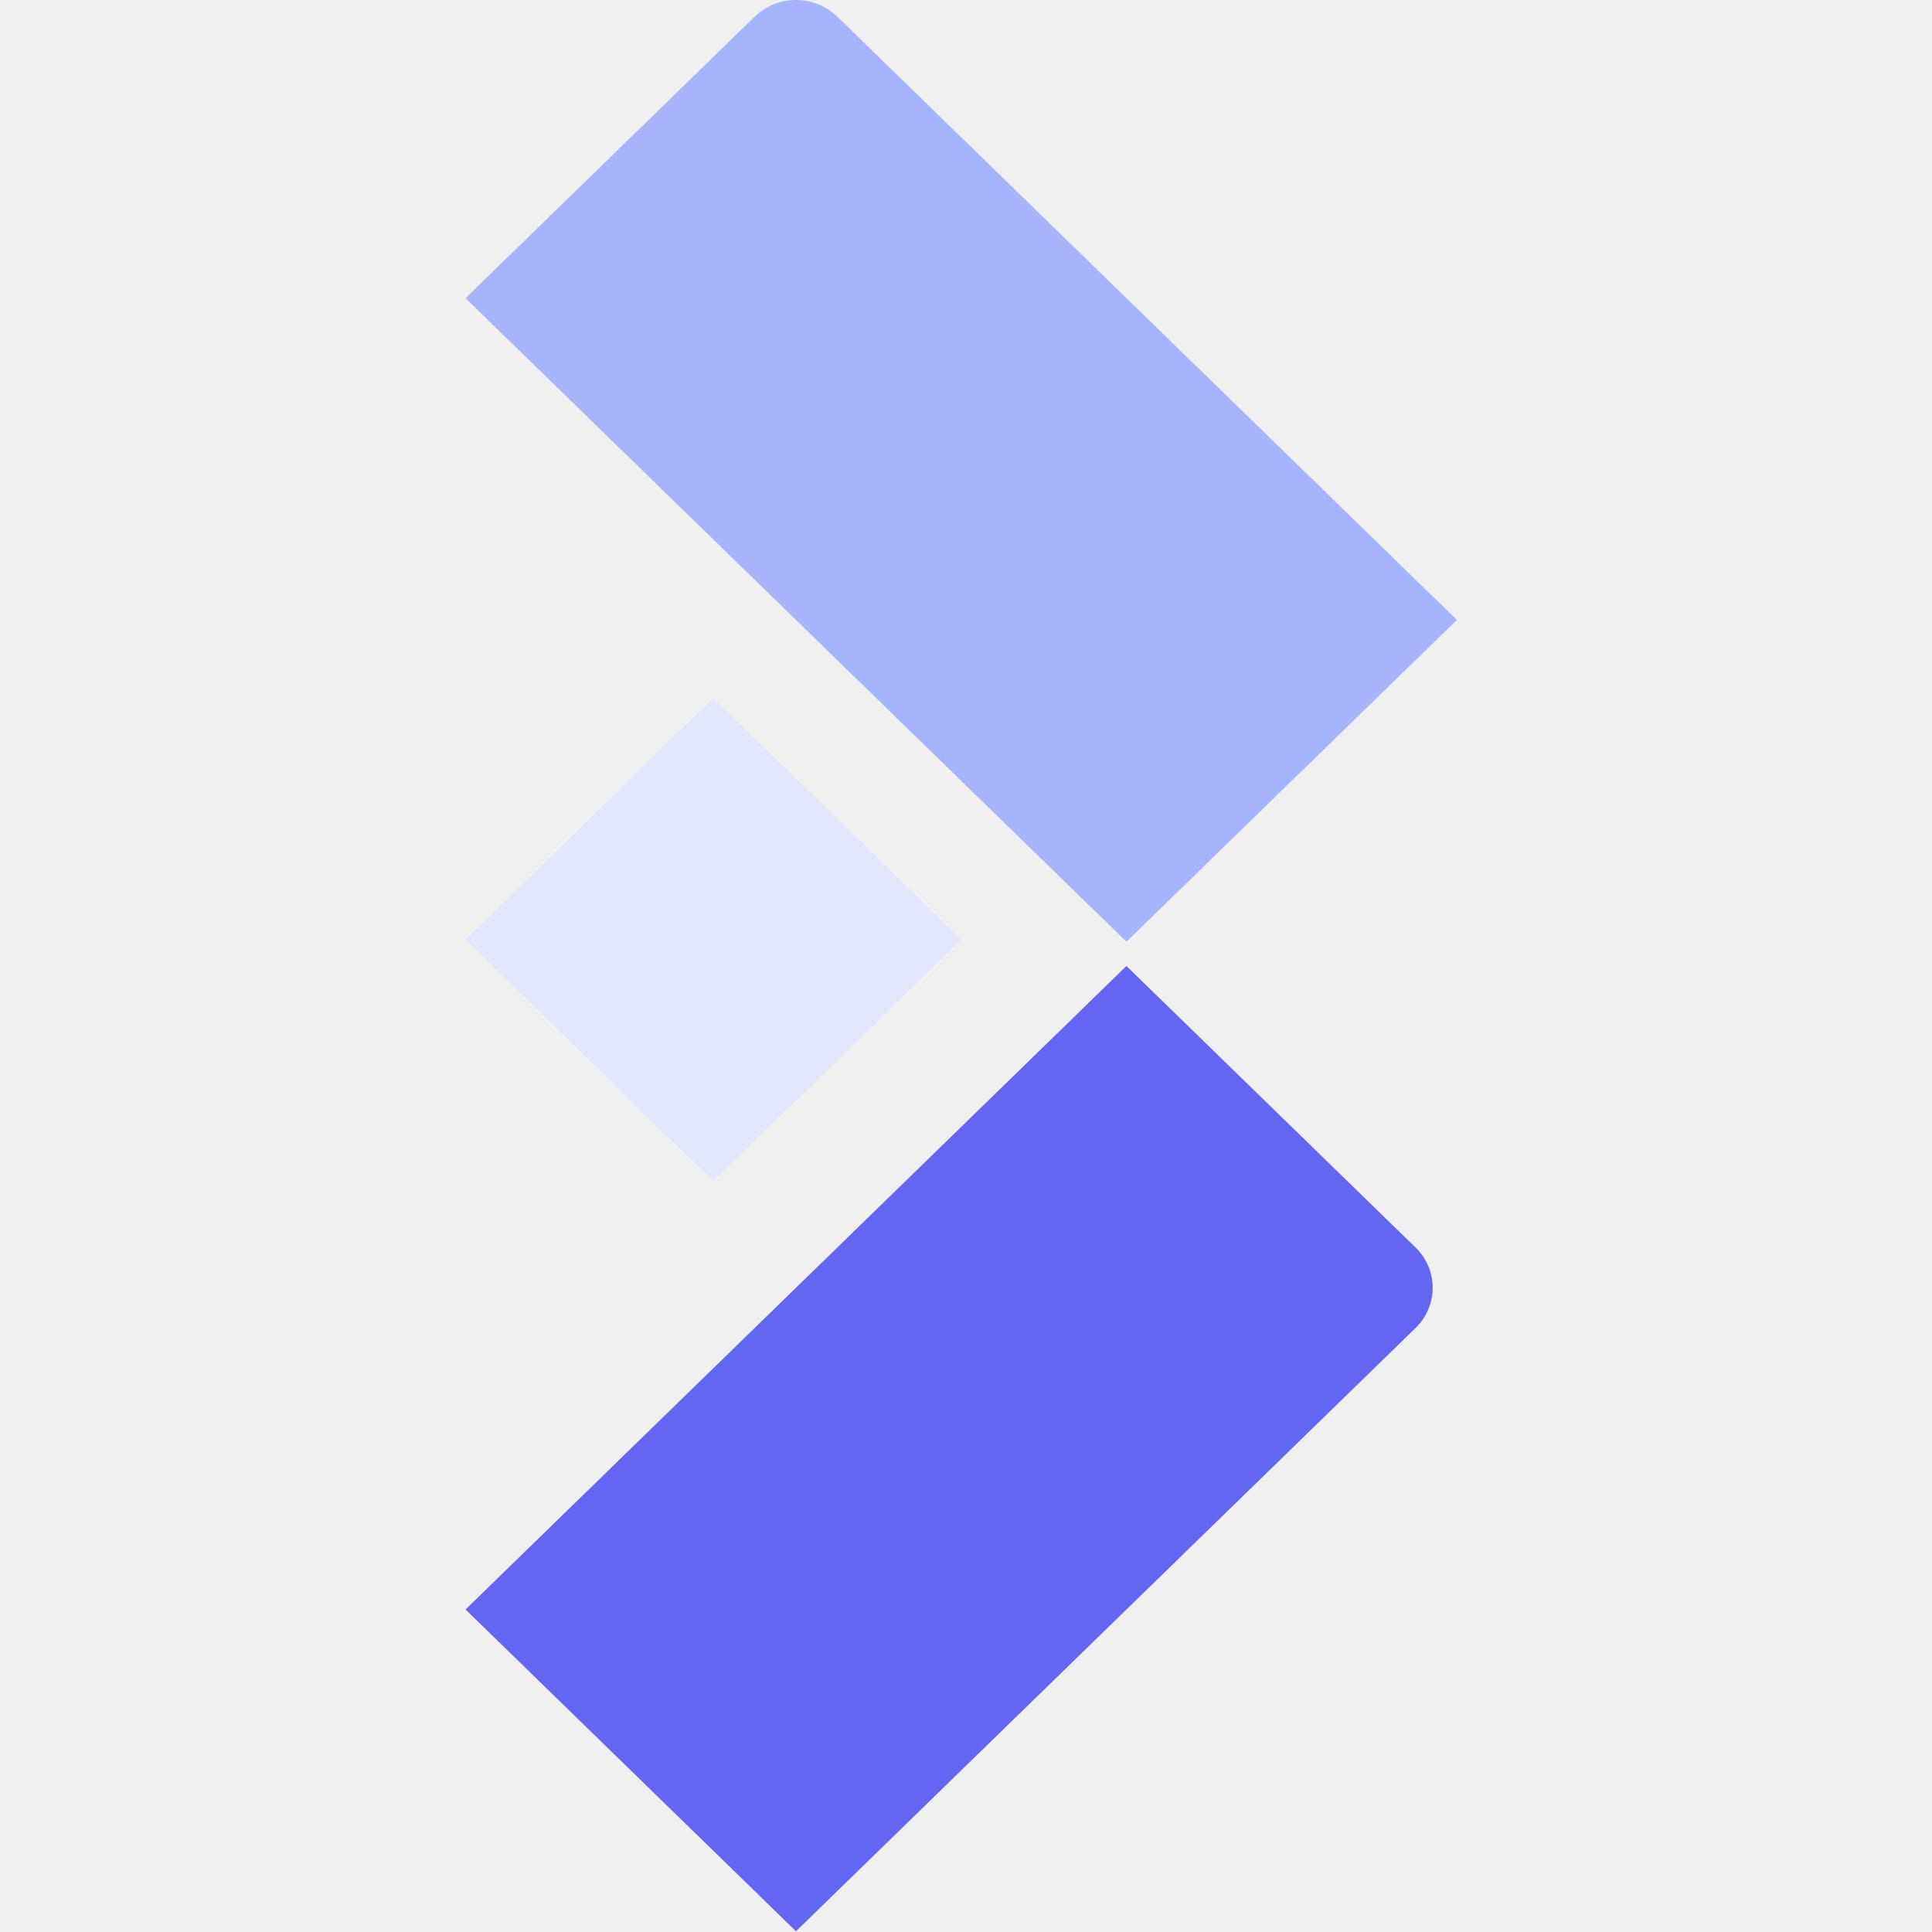
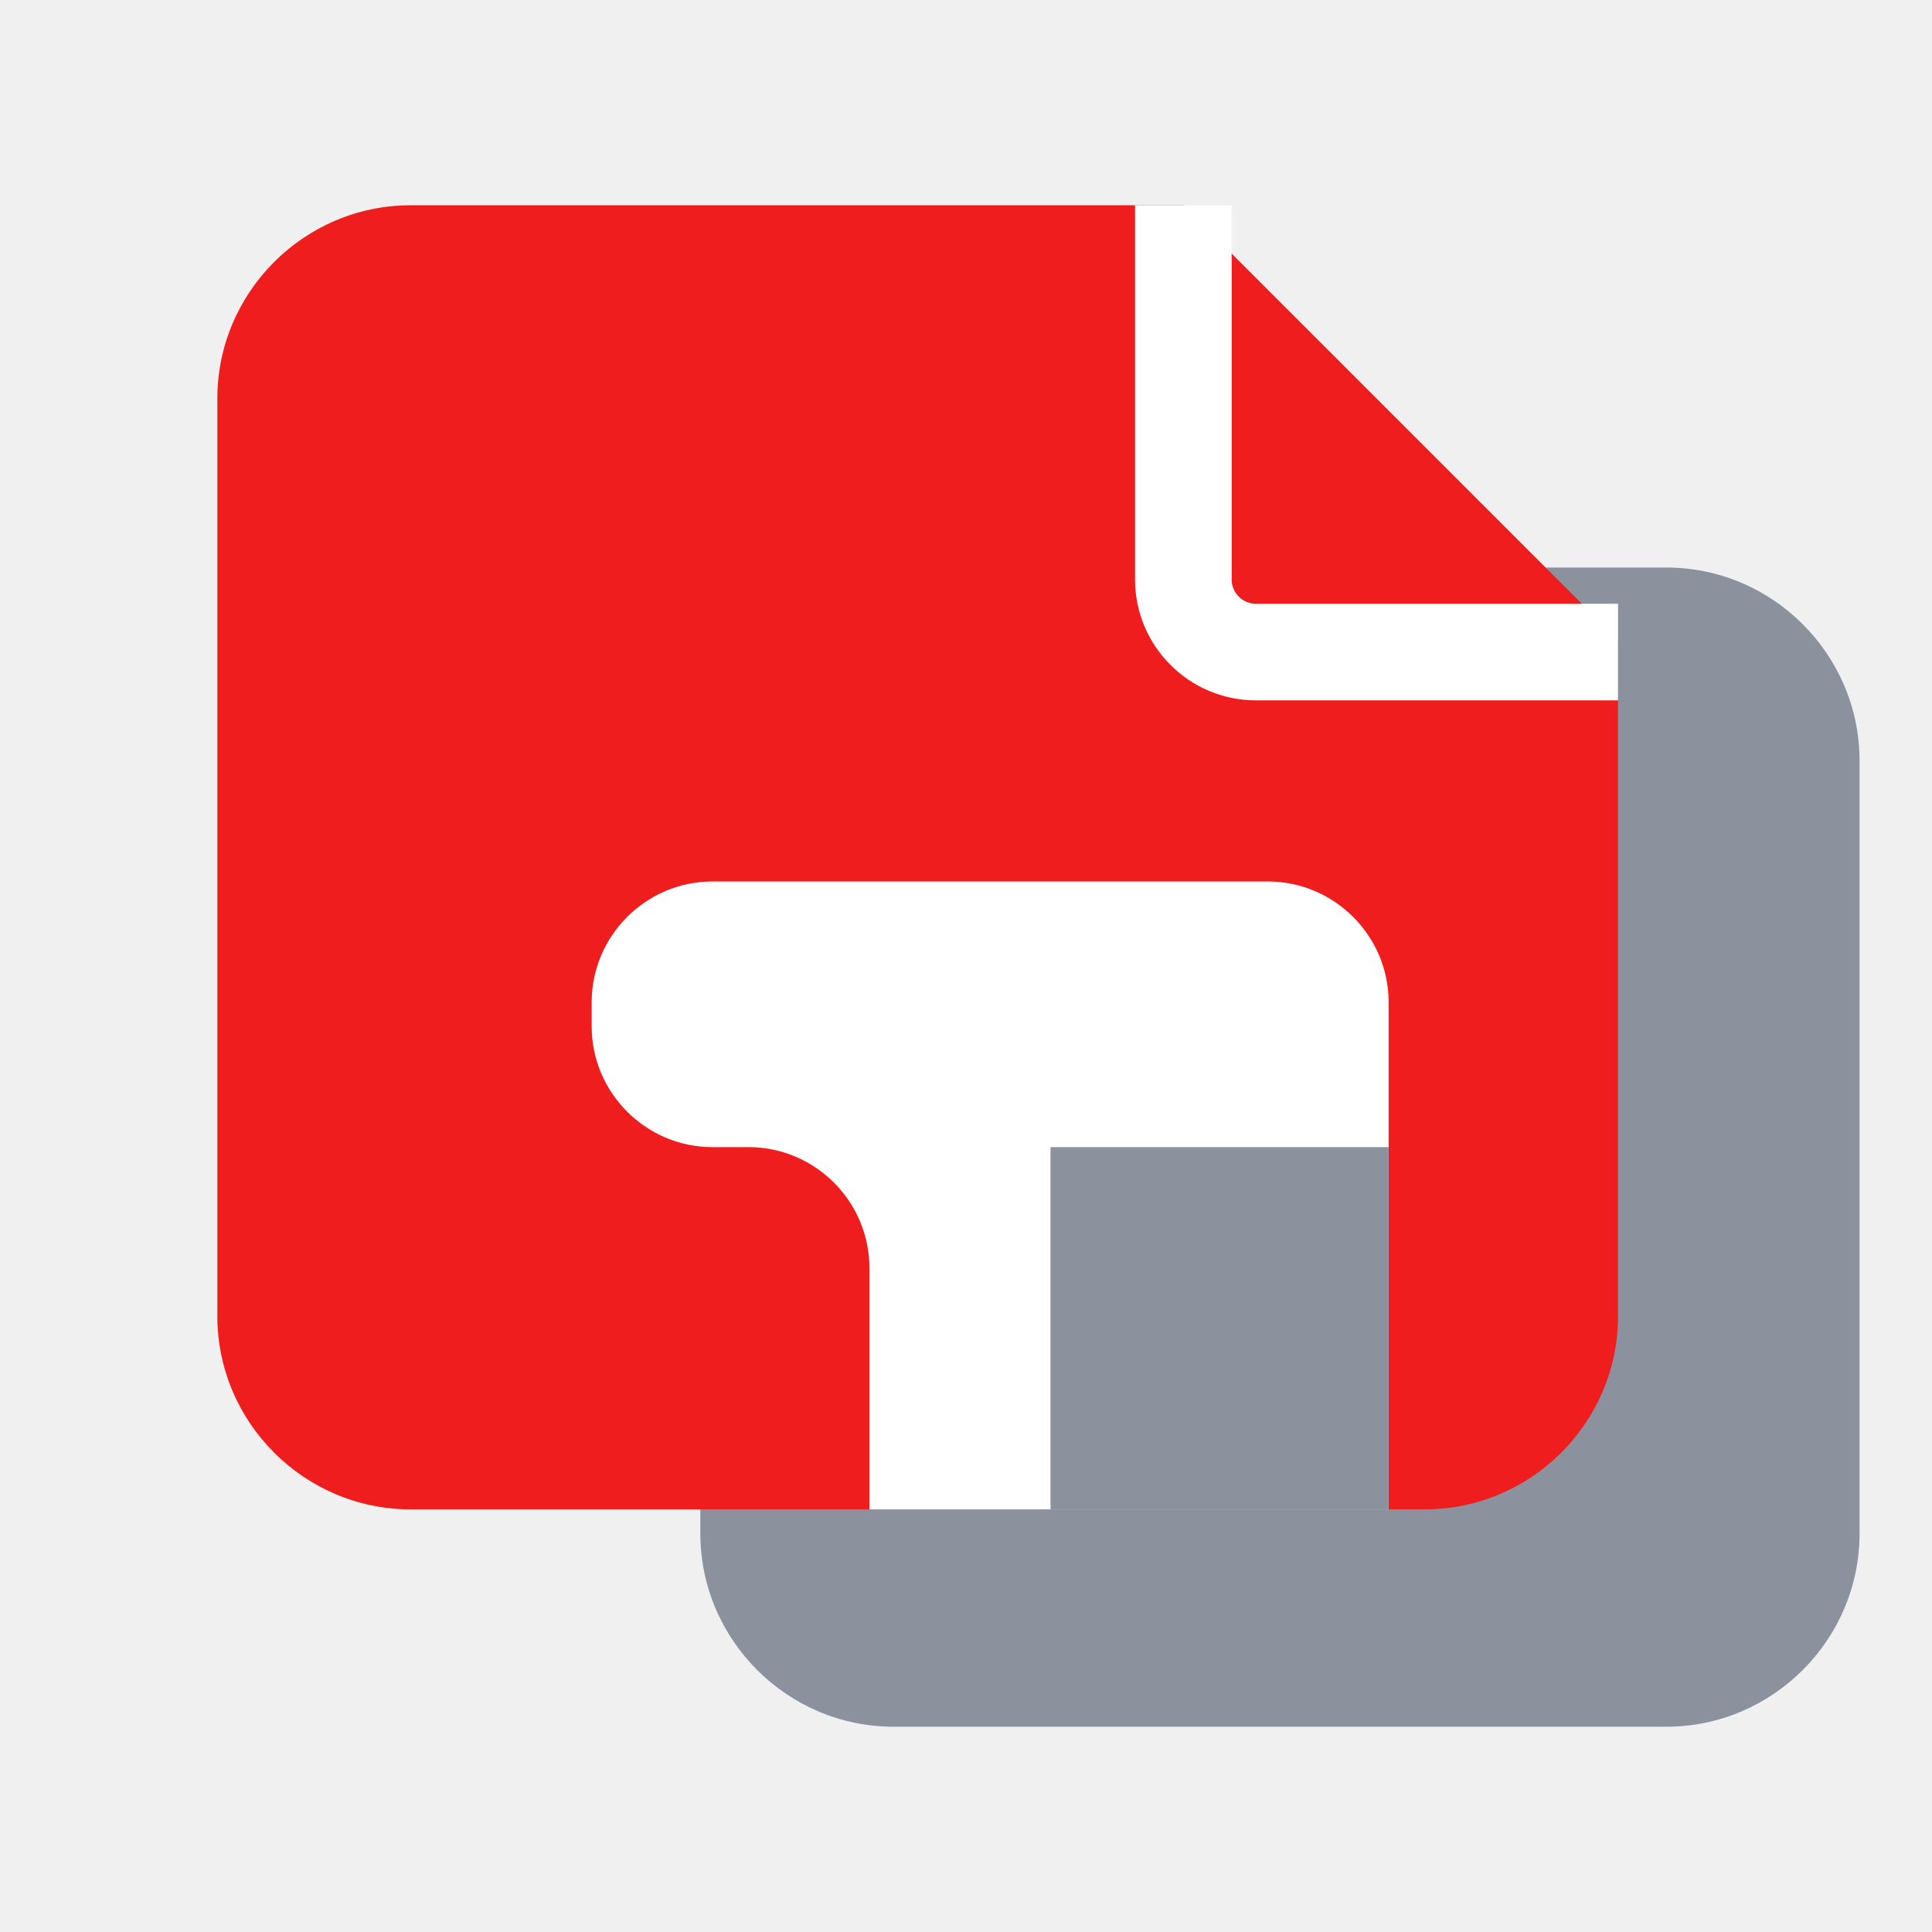
- <svg xmlns="http://www.w3.org/2000/svg" width="166" height="166" viewBox="0 0 166 166" fill="none">
-   <g transform="translate(40, 0)">
-     <path d="M56.785 80.912L0 25.621L24.843 1.432C26.804 -0.477 29.981 -0.477 31.941 1.432L85.177 53.266L56.785 80.912Z" fill="#A5B4FC" />
-     <path d="M-1.30805e-05 80.734L21.294 101.467L42.588 80.734L21.294 60L-1.30805e-05 80.734Z" fill="#E0E7FF" />
-     <path d="M56.785 83L81.628 107.19C83.588 109.098 83.588 112.192 81.628 114.101L28.392 165.936L0 138.29L56.785 83Z" fill="#6366F1" />
+ <svg xmlns="http://www.w3.org/2000/svg" width="160" height="160" viewBox="0 0 160 160" role="img" aria-labelledby="title desc">
+   <g transform="translate(16 17)">
+     <path d="M76 30 H122 C130.8 30 138 37.2 138 46 V110 C138 118.8 130.8 126 122 126 H58 C49.2 126 42 118.8 42 110 V64 C42 55.2 49.2 48 58 48 H76 Z" fill="#8B929D" />
+     <path d="M18 0 H82 L118 36 V92 C118 100.8 110.8 108 102 108 H18 C9.2 108 2 100.8 2 92 V16 C2 7.2 9.2 0 18 0 Z" fill="#EF1D1D" />
+     <path d="M82 0 V31 C82 34.3 84.7 37 88 37 H118 Z" fill="#EF1D1D" />
+     <path d="M82 0 V31 C82 34.3 84.7 37 88 37 H118" fill="none" stroke="#FFFFFF" stroke-width="8" stroke-linejoin="round" />
+     <path d="M43 56 H89 C94.5 56 99 60.5 99 66 V108 H56 V88 C56 82.5 51.5 78 46 78 H43 C37.5 78 33 73.5 33 68 V66 C33 60.5 37.5 56 43 56 Z" fill="#FFFFFF" />
+     <path d="M71 78 H99 V108 H71 Z" fill="#8B929D" />
  </g>
</svg>
